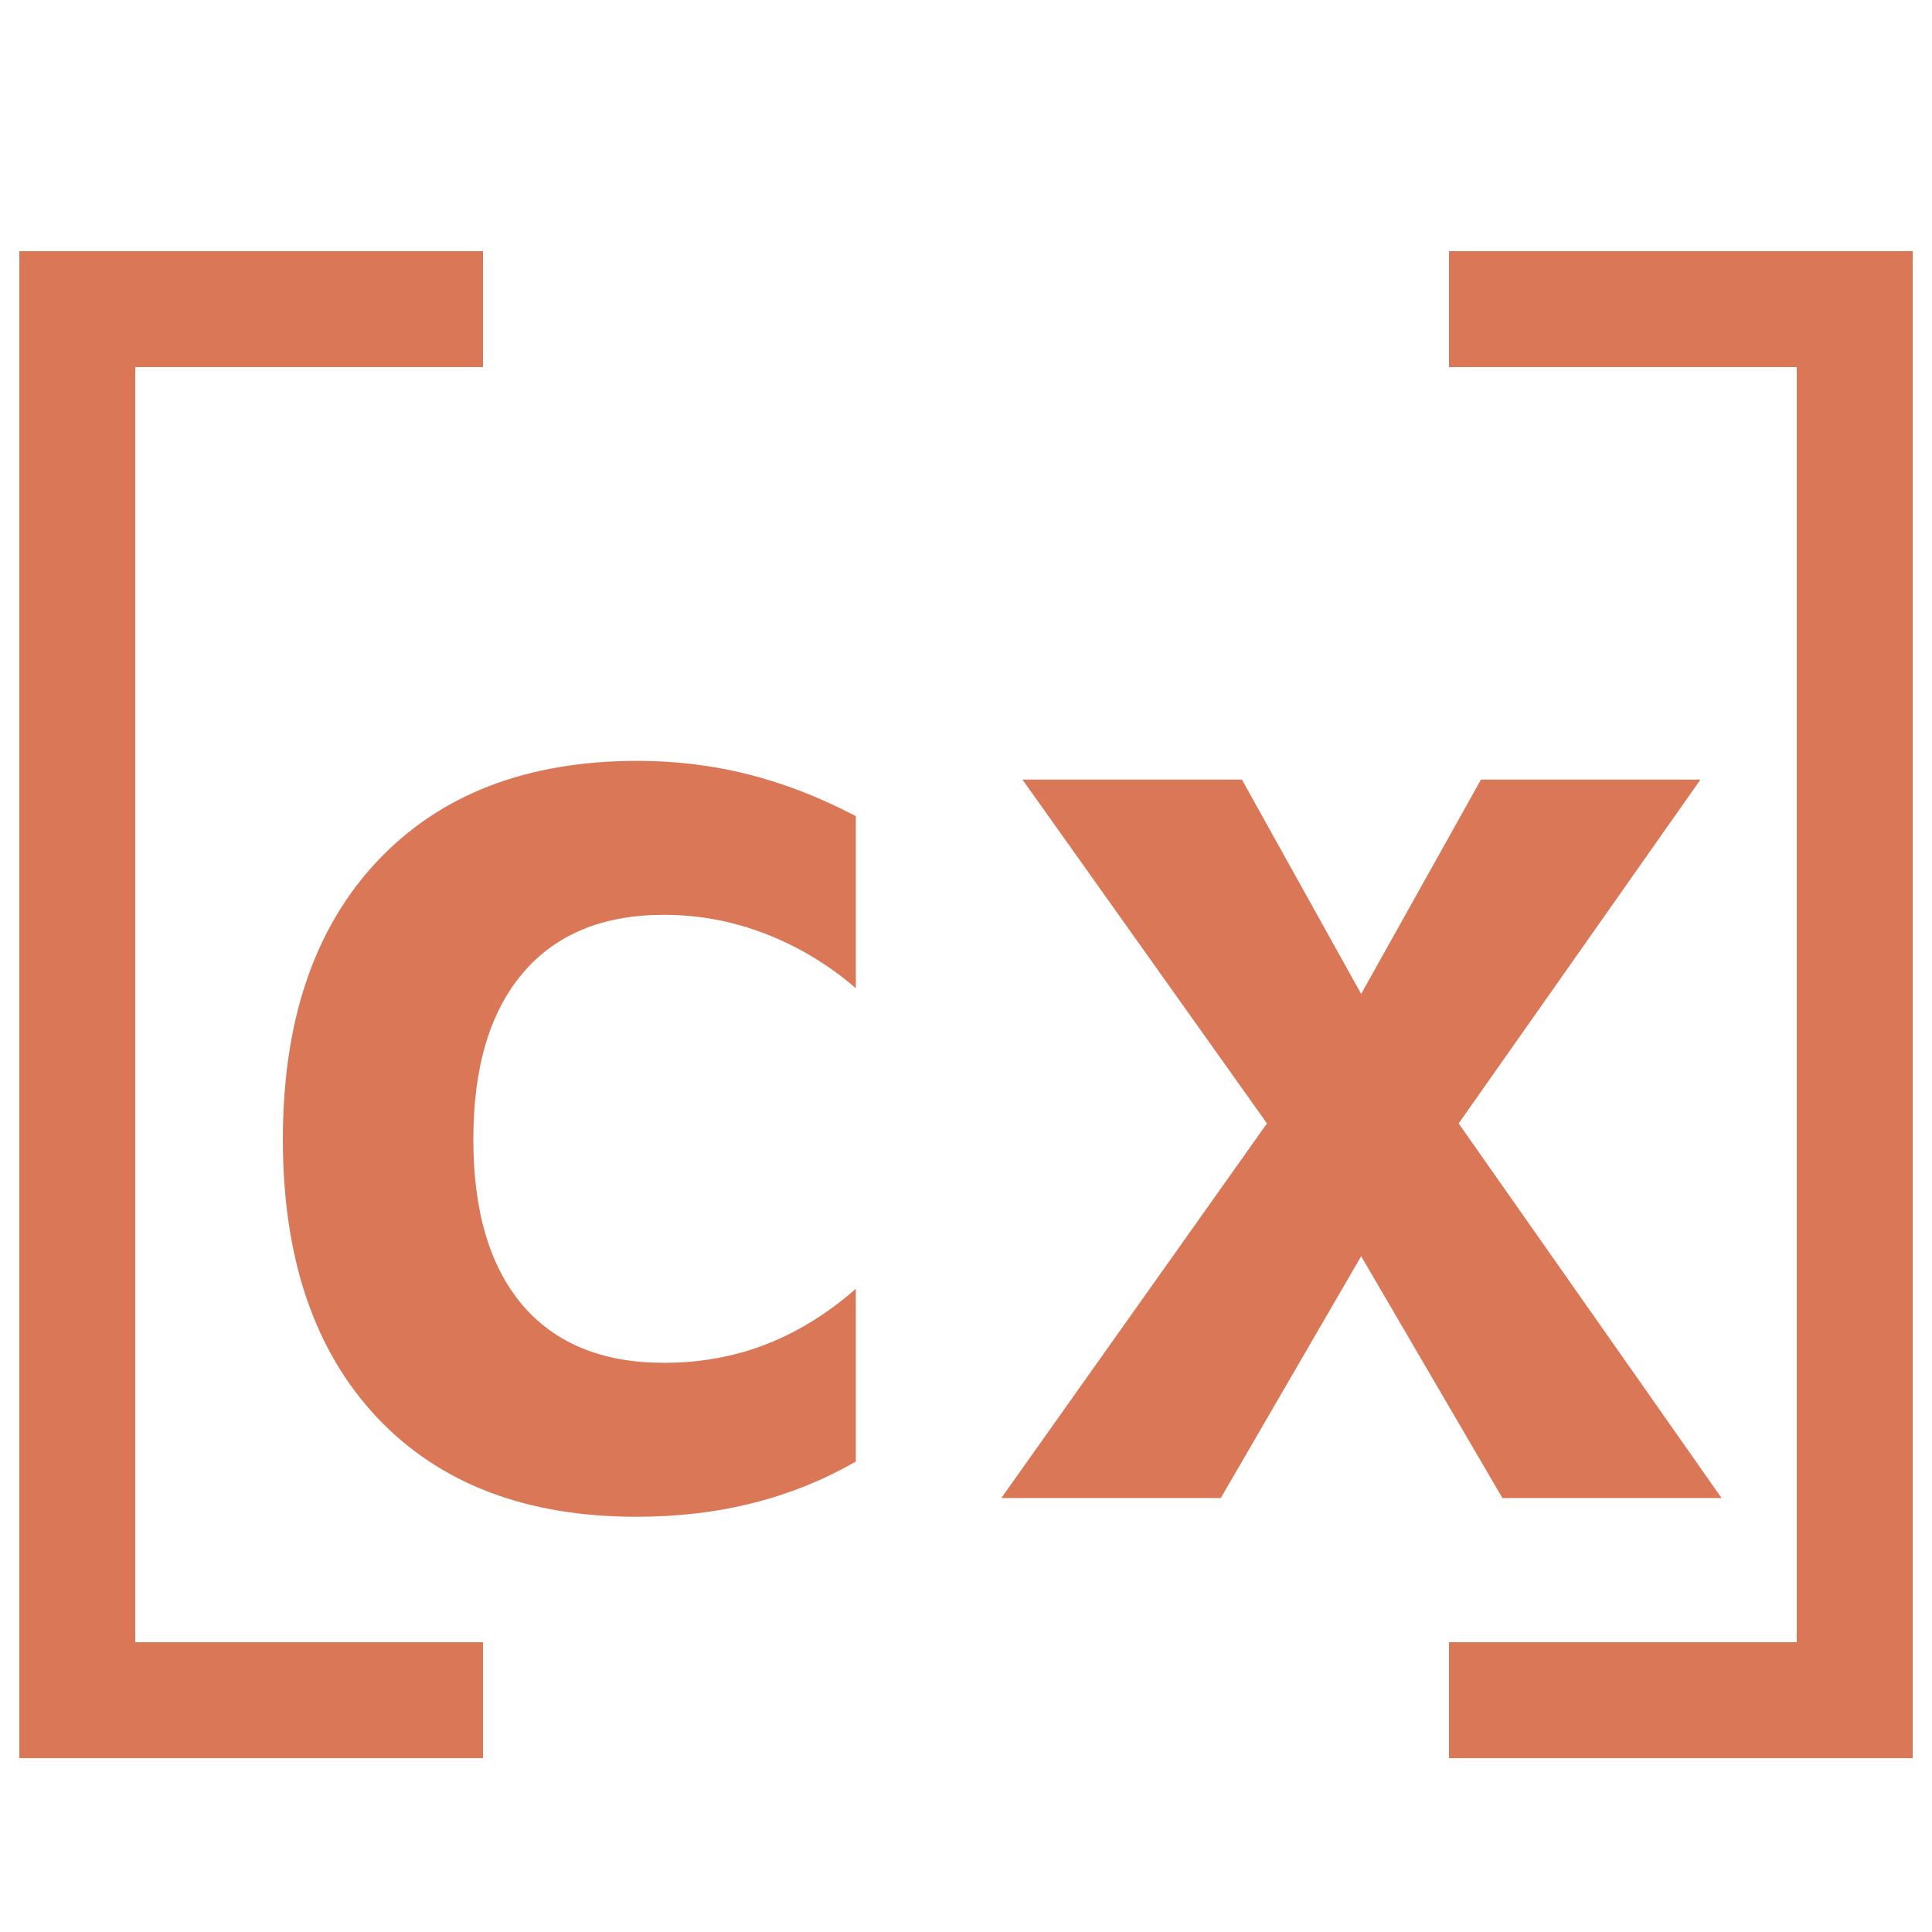
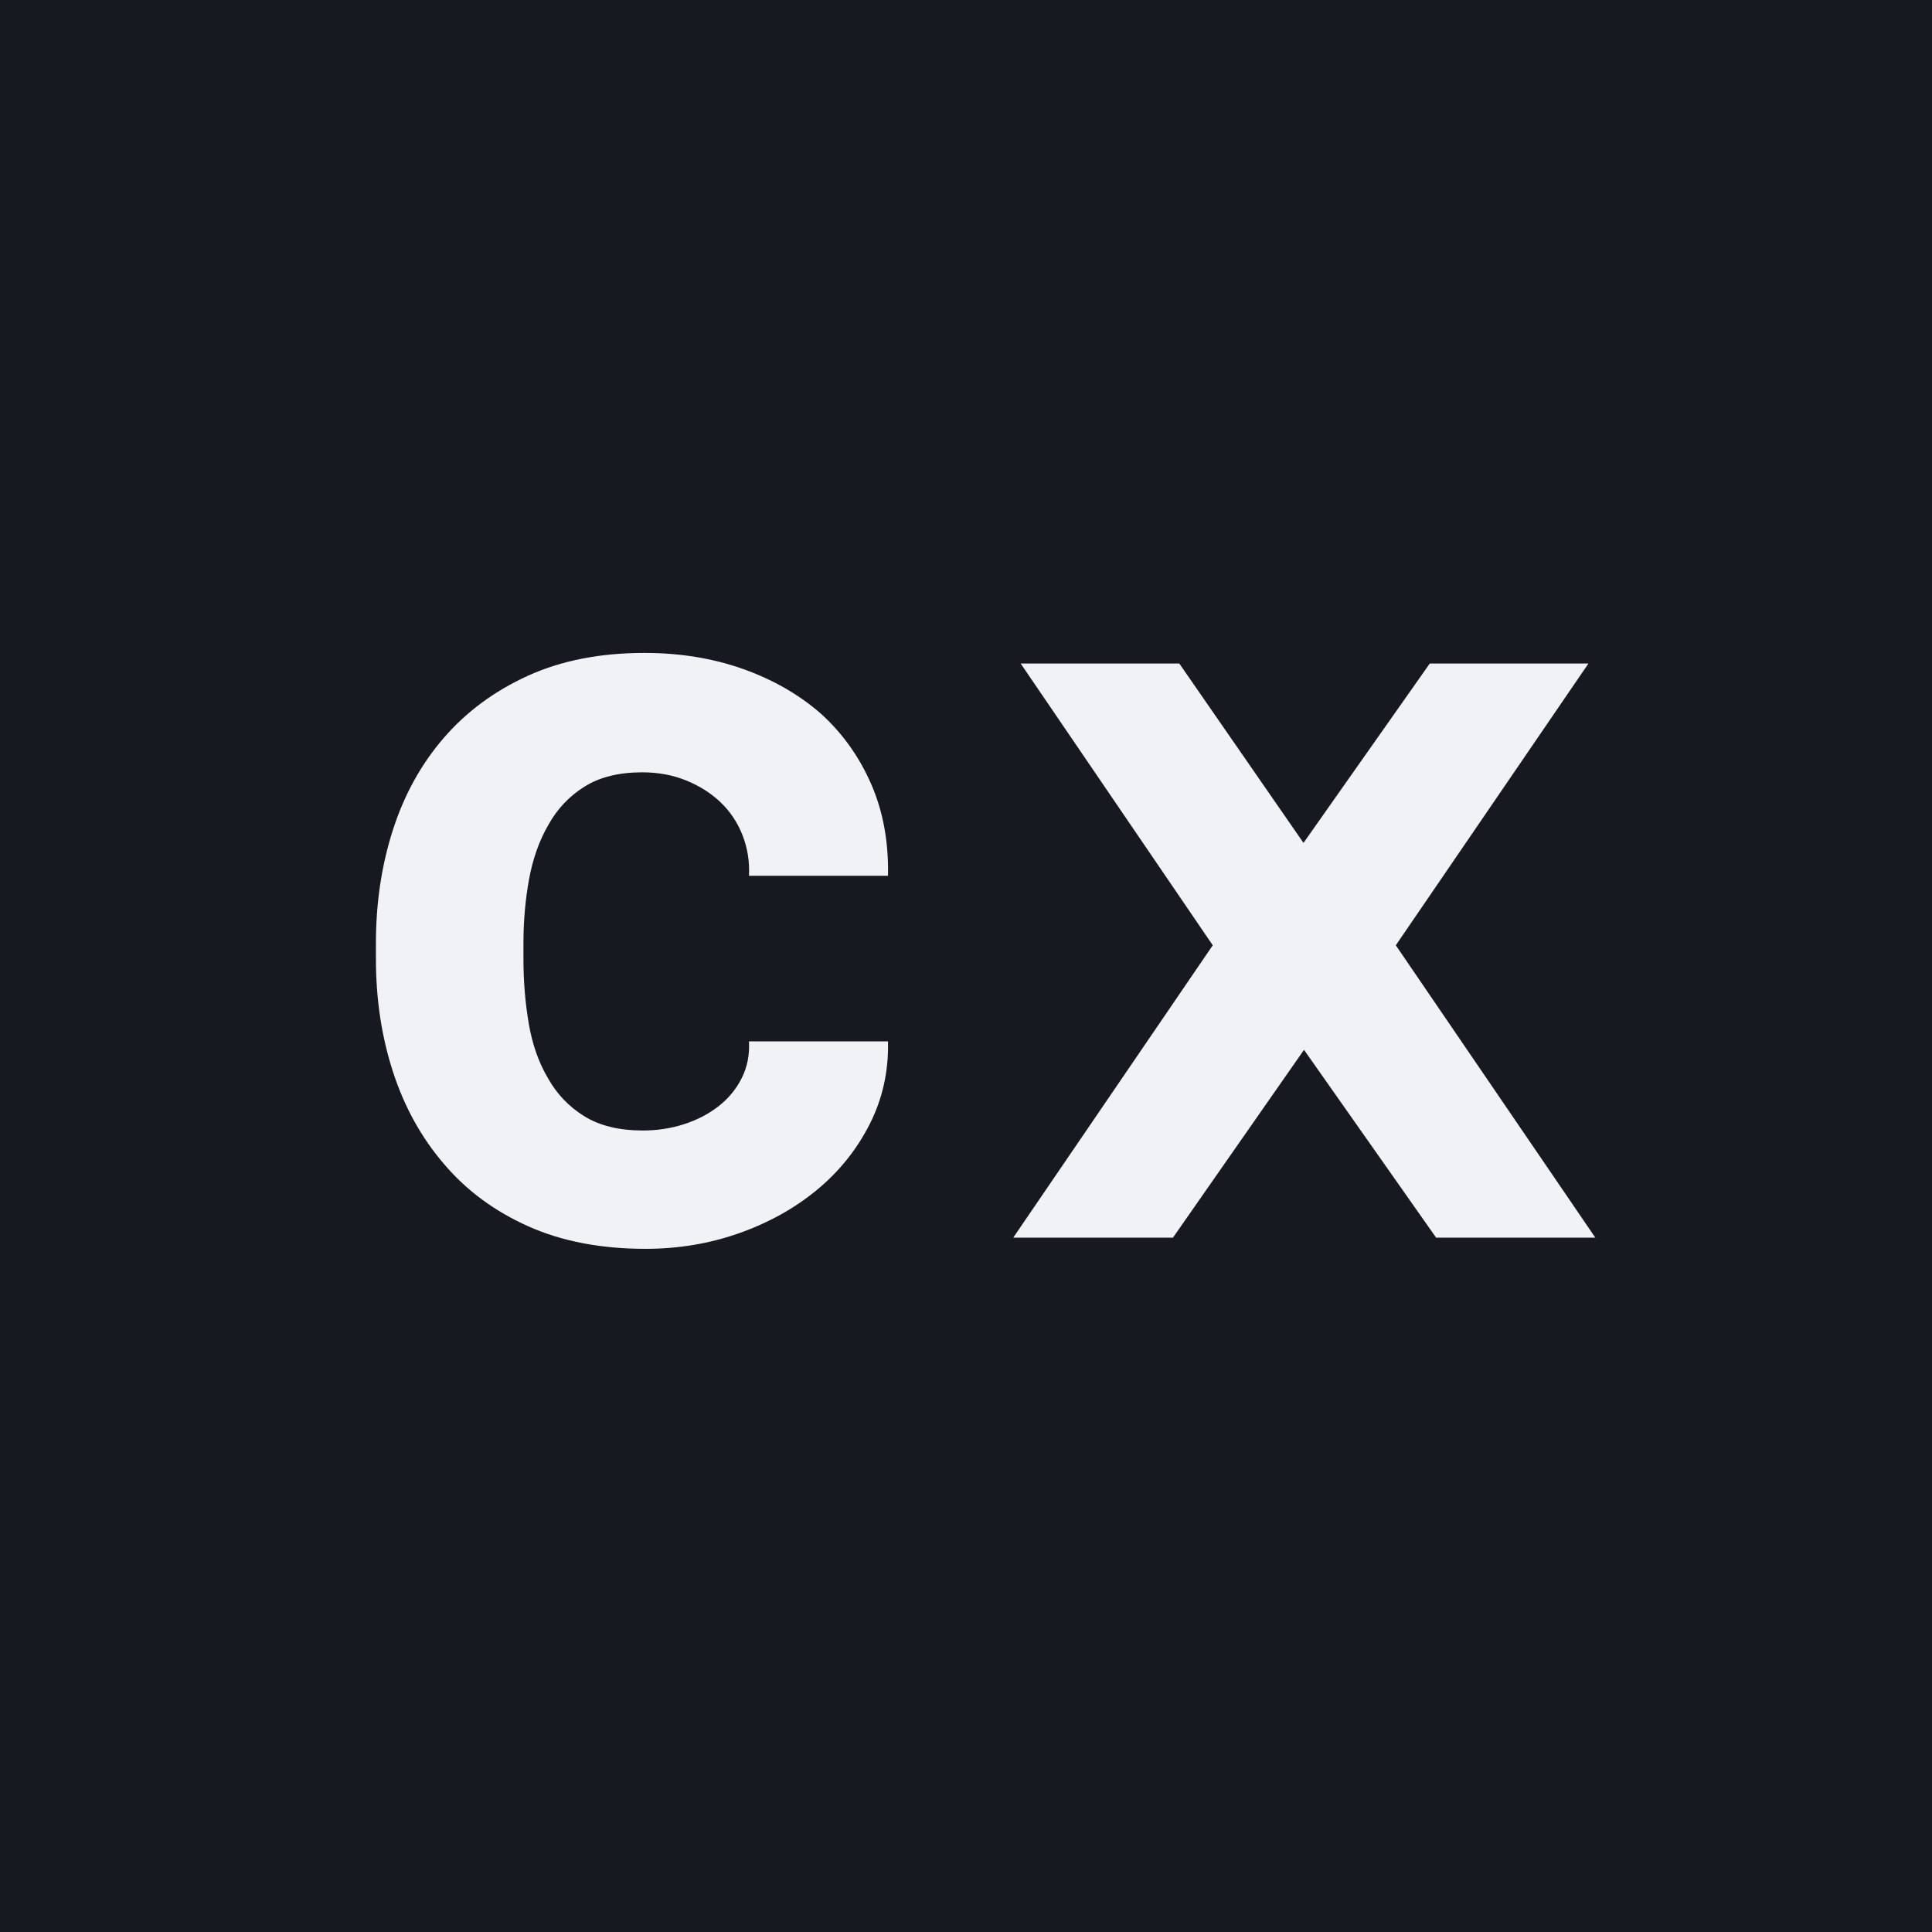
- <svg xmlns="http://www.w3.org/2000/svg" viewBox="0 0 100 100">
-   <path d="M 4 16 L 4 88 M 4 16 L 22 16 M 4 88 L 22 88" stroke="#d97757" stroke-width="6" fill="none" stroke-linecap="square" />
-   <path d="M 96 16 L 96 88 M 96 16 L 78 16 M 96 88 L 78 88" stroke="#d97757" stroke-width="6" fill="none" stroke-linecap="square" />
-   <text x="50" y="54" text-anchor="middle" dominant-baseline="central" font-family="SF Mono, JetBrains Mono, Menlo, Consolas, monospace" font-size="68" font-weight="800" fill="#d97757">cx</text>
+ <svg xmlns="http://www.w3.org/2000/svg" width="64" height="64" viewBox="0 0 64 64">
+   <rect width="64" height="64" fill="#171920" />
+   <path fill="#f1f2f6" d="M21.295 37.449Q20.117 37.449 19.353 36.975Q18.588 36.5 18.148 35.709Q17.691 34.936 17.516 33.907Q17.34 32.879 17.34 31.771V31.244Q17.34 30.154 17.524 29.135Q17.709 28.115 18.166 27.324Q18.605 26.533 19.361 26.059Q20.117 25.584 21.277 25.584Q22.068 25.584 22.736 25.856Q23.404 26.129 23.879 26.586Q24.354 27.043 24.6 27.676Q24.846 28.309 24.811 29.012H29.416Q29.451 27.324 28.854 25.962Q28.256 24.6 27.184 23.633Q26.094 22.684 24.6 22.156Q23.105 21.629 21.348 21.629Q19.15 21.629 17.489 22.385Q15.828 23.141 14.703 24.441Q13.578 25.742 13.016 27.491Q12.453 29.24 12.453 31.244V31.771Q12.453 33.775 13.024 35.524Q13.596 37.273 14.721 38.574Q15.828 39.875 17.498 40.622Q19.168 41.369 21.383 41.369Q23.018 41.369 24.485 40.851Q25.953 40.332 27.061 39.418Q28.168 38.504 28.81 37.238Q29.451 35.973 29.416 34.496H24.811Q24.846 35.164 24.573 35.709Q24.301 36.254 23.809 36.641Q23.316 37.027 22.666 37.238Q22.016 37.449 21.295 37.449ZM43.18 27.922 39.066 21.98H33.811L40.174 31.314L33.564 41H38.855L43.197 34.777L47.574 41H52.848L46.238 31.314L52.619 21.98H47.363Z" />
</svg>
